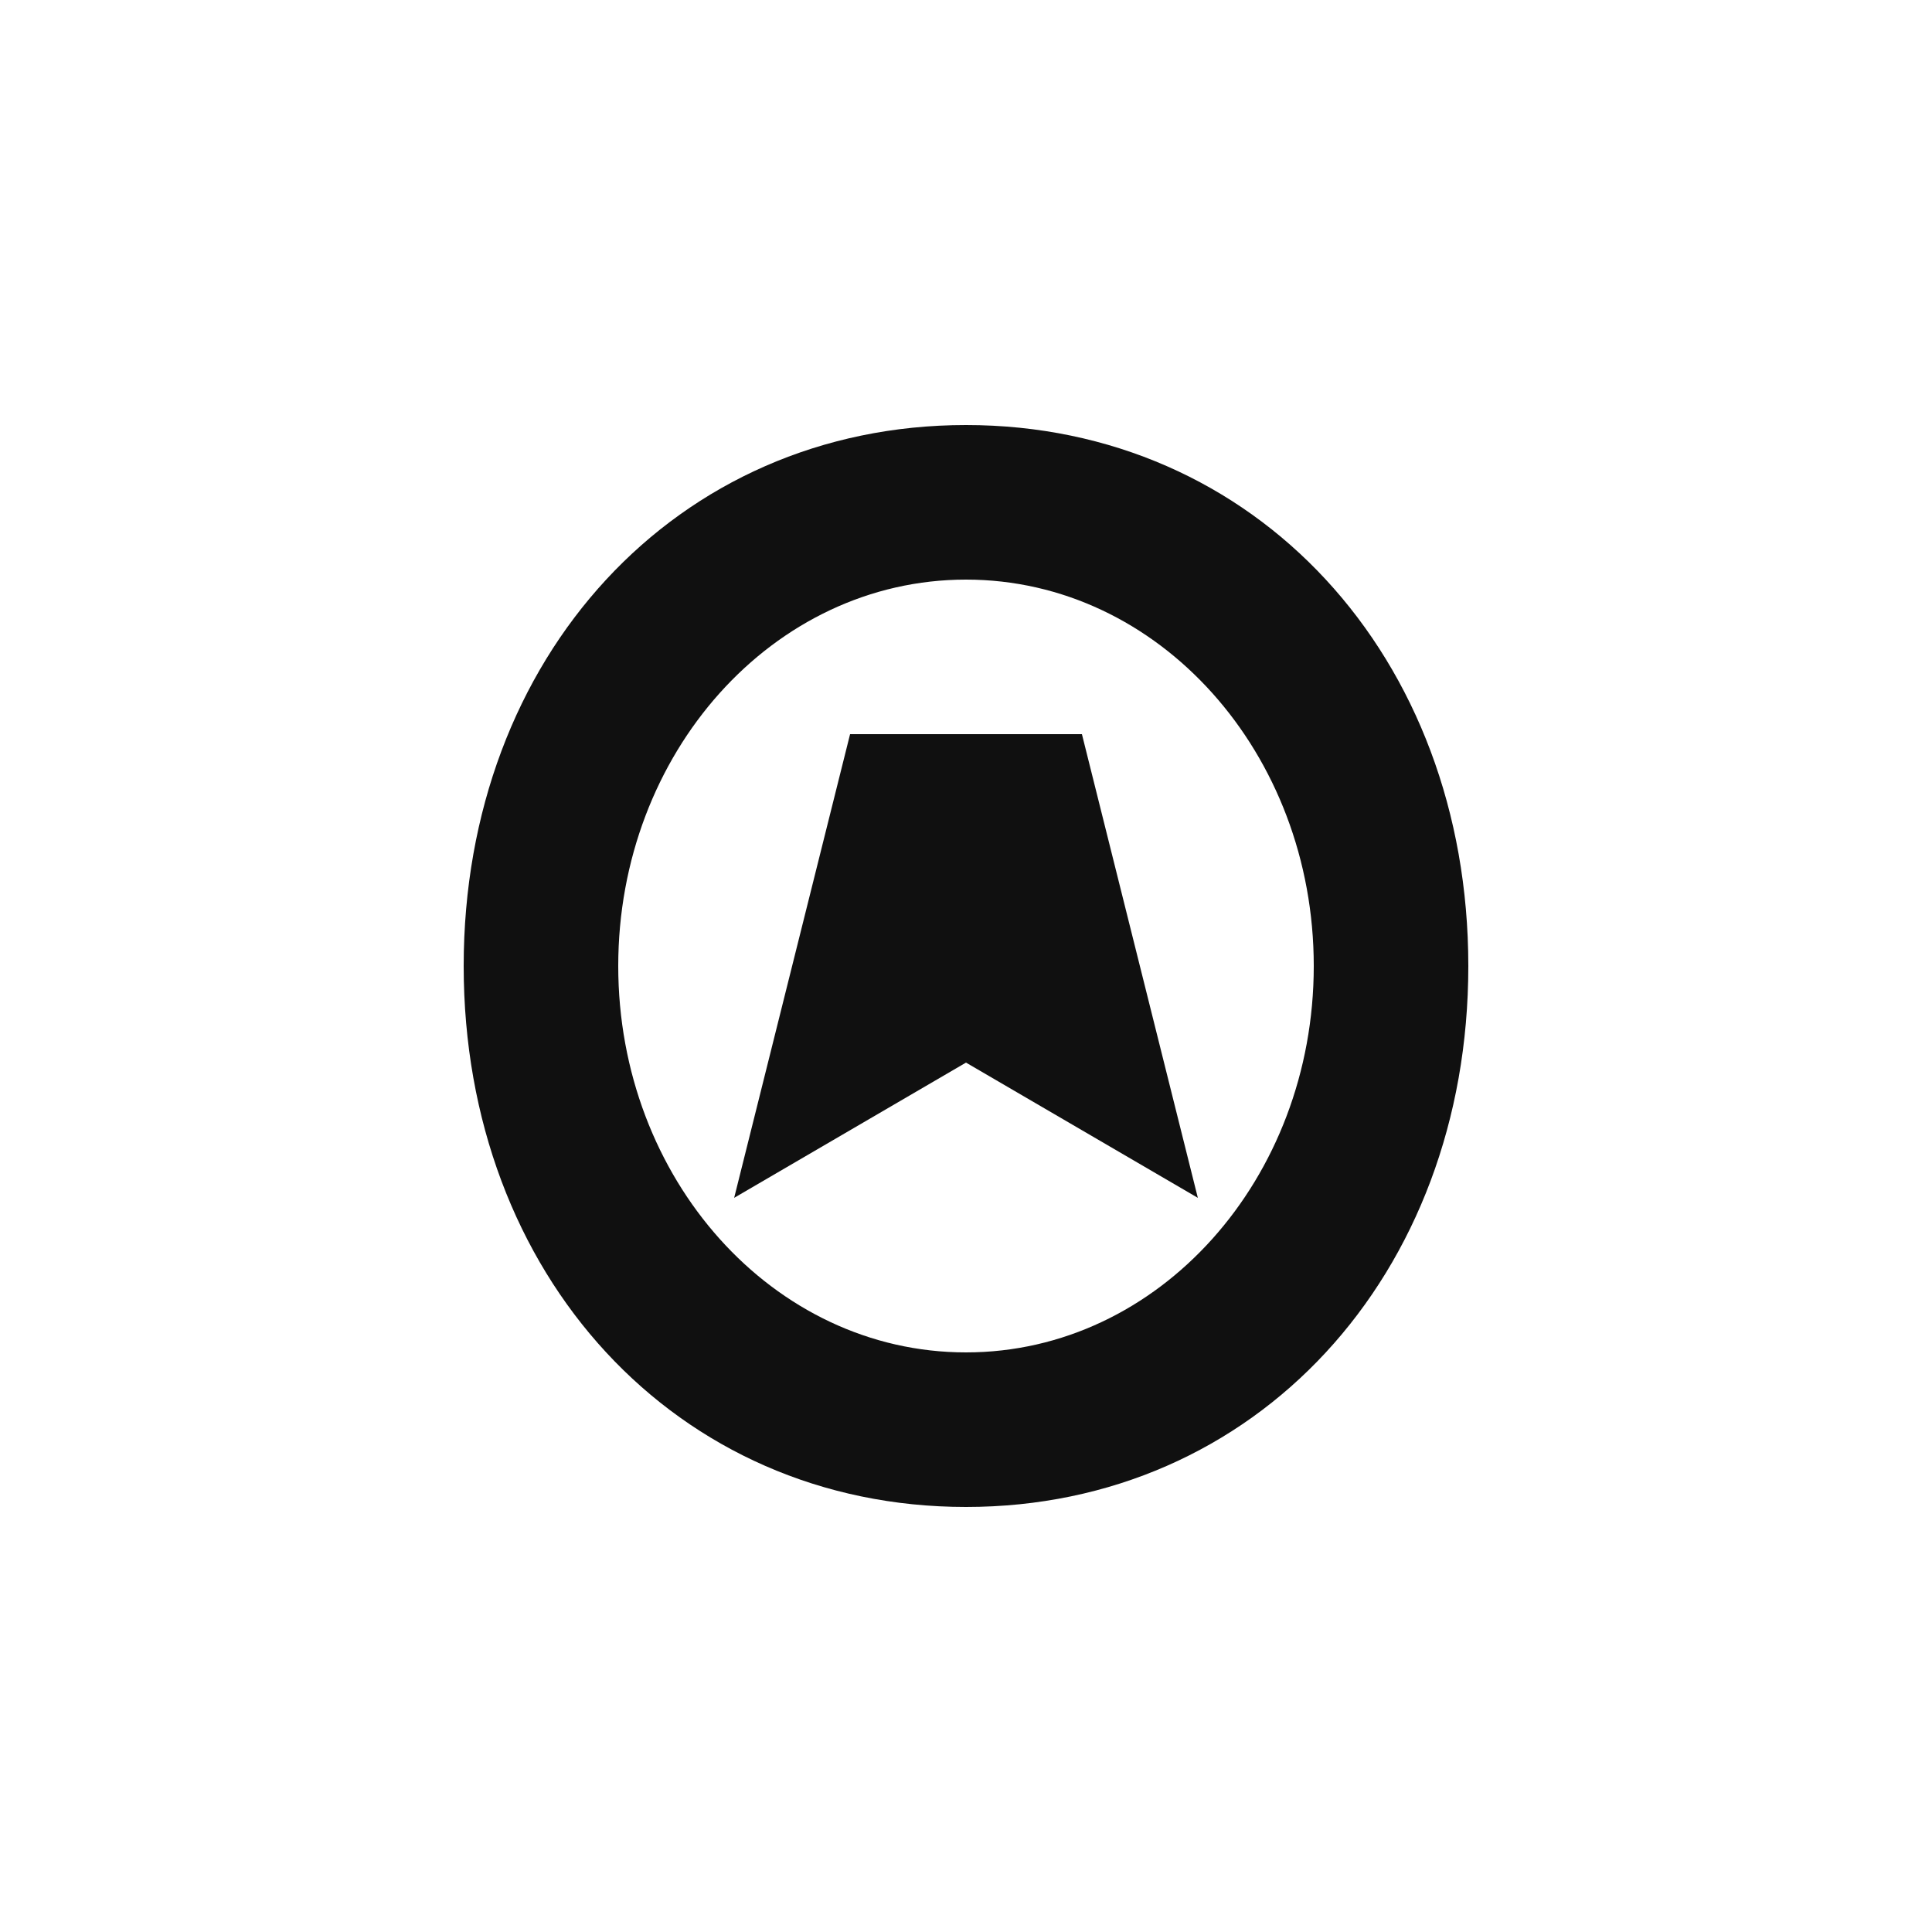
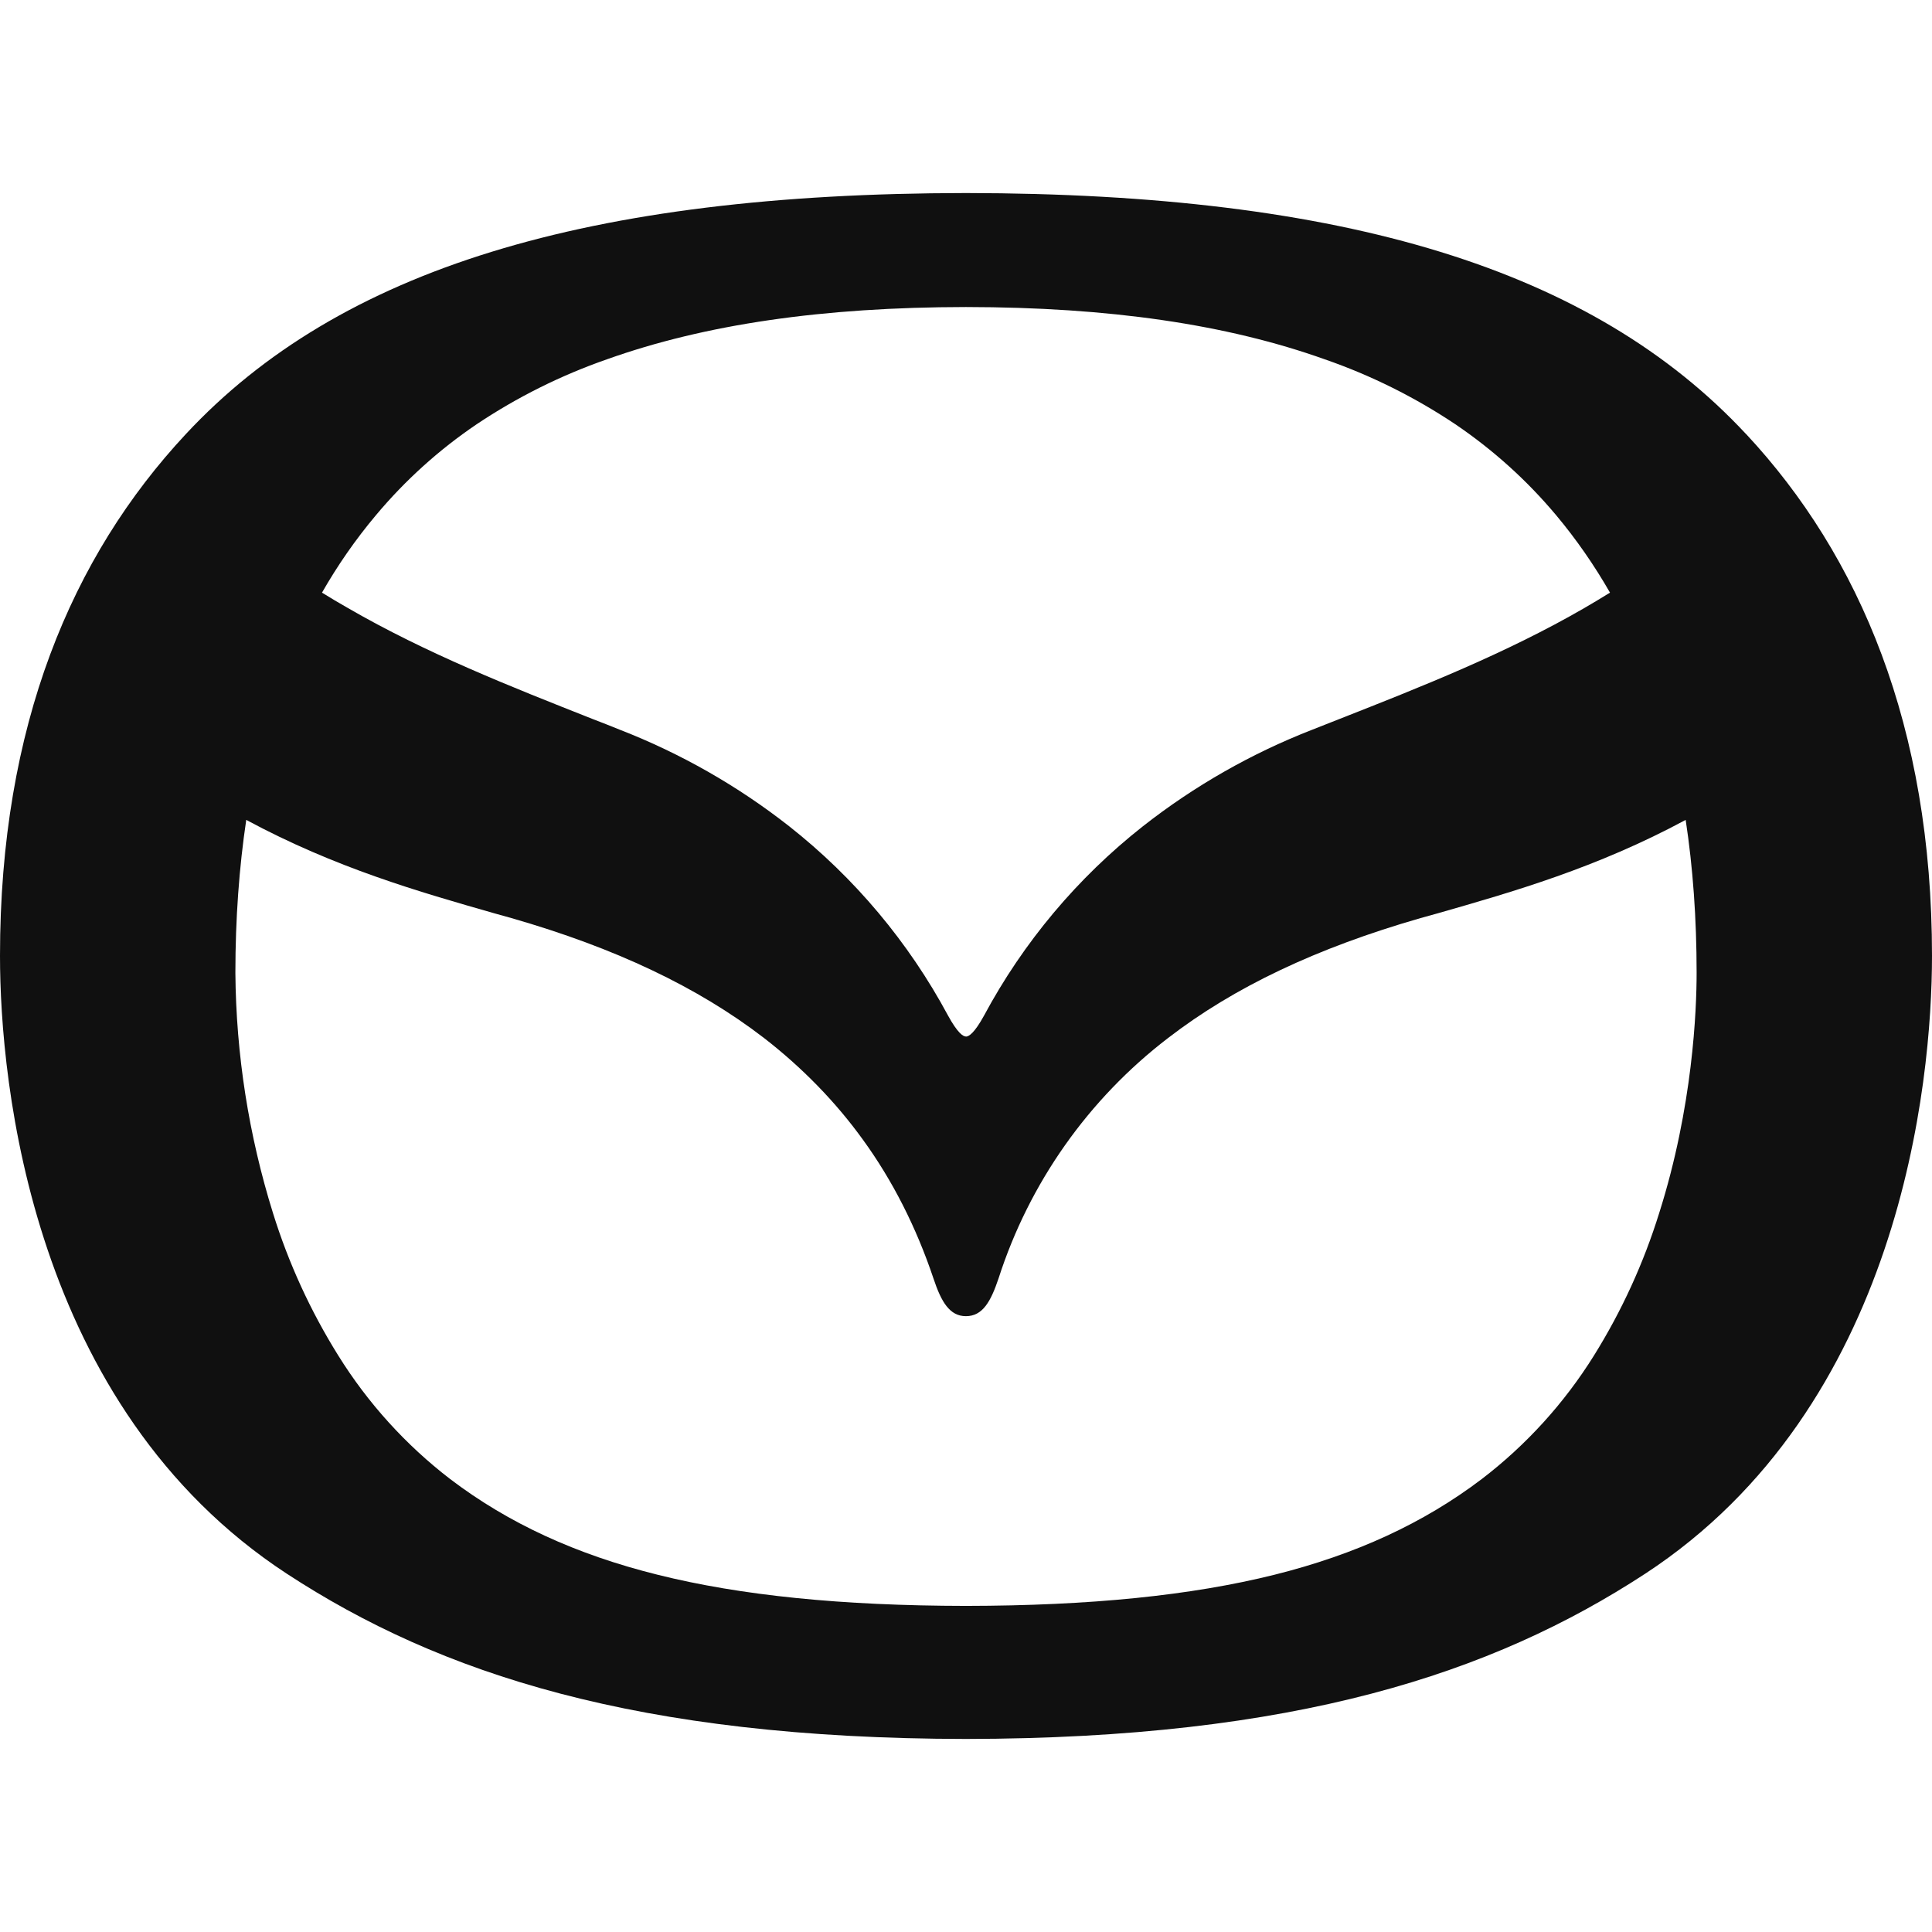
- <svg xmlns="http://www.w3.org/2000/svg" viewBox="0 0 100 100" width="100" height="100">
-   <path d="M50 22 C35 22 24 34 24 50 C24 66 35 78 50 78 C65 78 76 66 76 50 C76 34 65 22 50 22 Z M50 30 C60 30 68 39 68 50 C68 61 60 70 50 70 C40 70 32 61 32 50 C32 39 40 30 50 30 Z" fill="#101010" />
-   <path d="M44 38 L56 38 L62 62 L50 55 L38 62 Z" fill="#101010" />
+ <svg xmlns="http://www.w3.org/2000/svg" fill="#101010" role="img" viewBox="0 0 24 24">
+   <path d="M11.999 12.876c-.036 0-.105-.046-.222-.26a7.531 7.531 0 00-1.975-2.353A8.255 8.255 0 007.7 9.065a17.945 17.945 0 00-.345-.136c-1.012-.4-2.061-.813-3.035-1.377A8.982 8.982 0 014 7.362c.194-.34.42-.665.67-.962a6.055 6.055 0 011.253-1.131 7.126 7.126 0 011.618-.806c1.218-.434 2.677-.647 4.458-.649 1.783.002 3.241.215 4.459.65a7.097 7.097 0 011.619.805c.471.319.892.699 1.253 1.13.25.298.475.623.67.963-.103.064-.212.129-.32.192-.976.564-2.023.977-3.037 1.376l-.345.136a8.26 8.26 0 00-2.1 1.198 7.519 7.519 0 00-1.975 2.354c-.117.213-.187.259-.224.259m0 7.072c-1.544-.002-2.798-.129-3.83-.387-1.013-.252-1.855-.64-2.576-1.188a5.792 5.792 0 01-1.392-1.537 7.607 7.607 0 01-.81-1.768 10.298 10.298 0 01-.467-2.983c0-.674.047-1.313.135-1.901 1.106.596 2.153.895 3.08 1.16l.215.06c1.29.371 2.314.857 3.135 1.488.475.368.89.793 1.23 1.264.369.508.663 1.088.877 1.725.096.289.2.468.403.468.207 0 .308-.18.405-.468a6.124 6.124 0 012.107-2.988c.82-.632 1.845-1.118 3.135-1.489l.216-.06c.926-.265 1.973-.564 3.078-1.16.09.589.136 1.227.136 1.9 0 .458-.046 1.664-.465 2.984a7.626 7.626 0 01-.809 1.768 5.789 5.789 0 01-1.396 1.537c-.723.548-1.565.936-2.574 1.188-1.035.258-2.288.385-3.833.387m9.692-14.556c-1.909-2.05-4.99-2.99-9.692-2.995-4.7.005-7.781.944-9.69 2.994C.89 6.913 0 9.018 0 11.874c0 1.579.39 5.6 3.564 7.676 1.9 1.242 4.354 2.046 8.435 2.052 4.083-.006 6.536-.81 8.437-2.052C23.609 17.474 24 13.452 24 11.874c0-2.848-.897-4.968-2.31-6.483Z" />
</svg>
